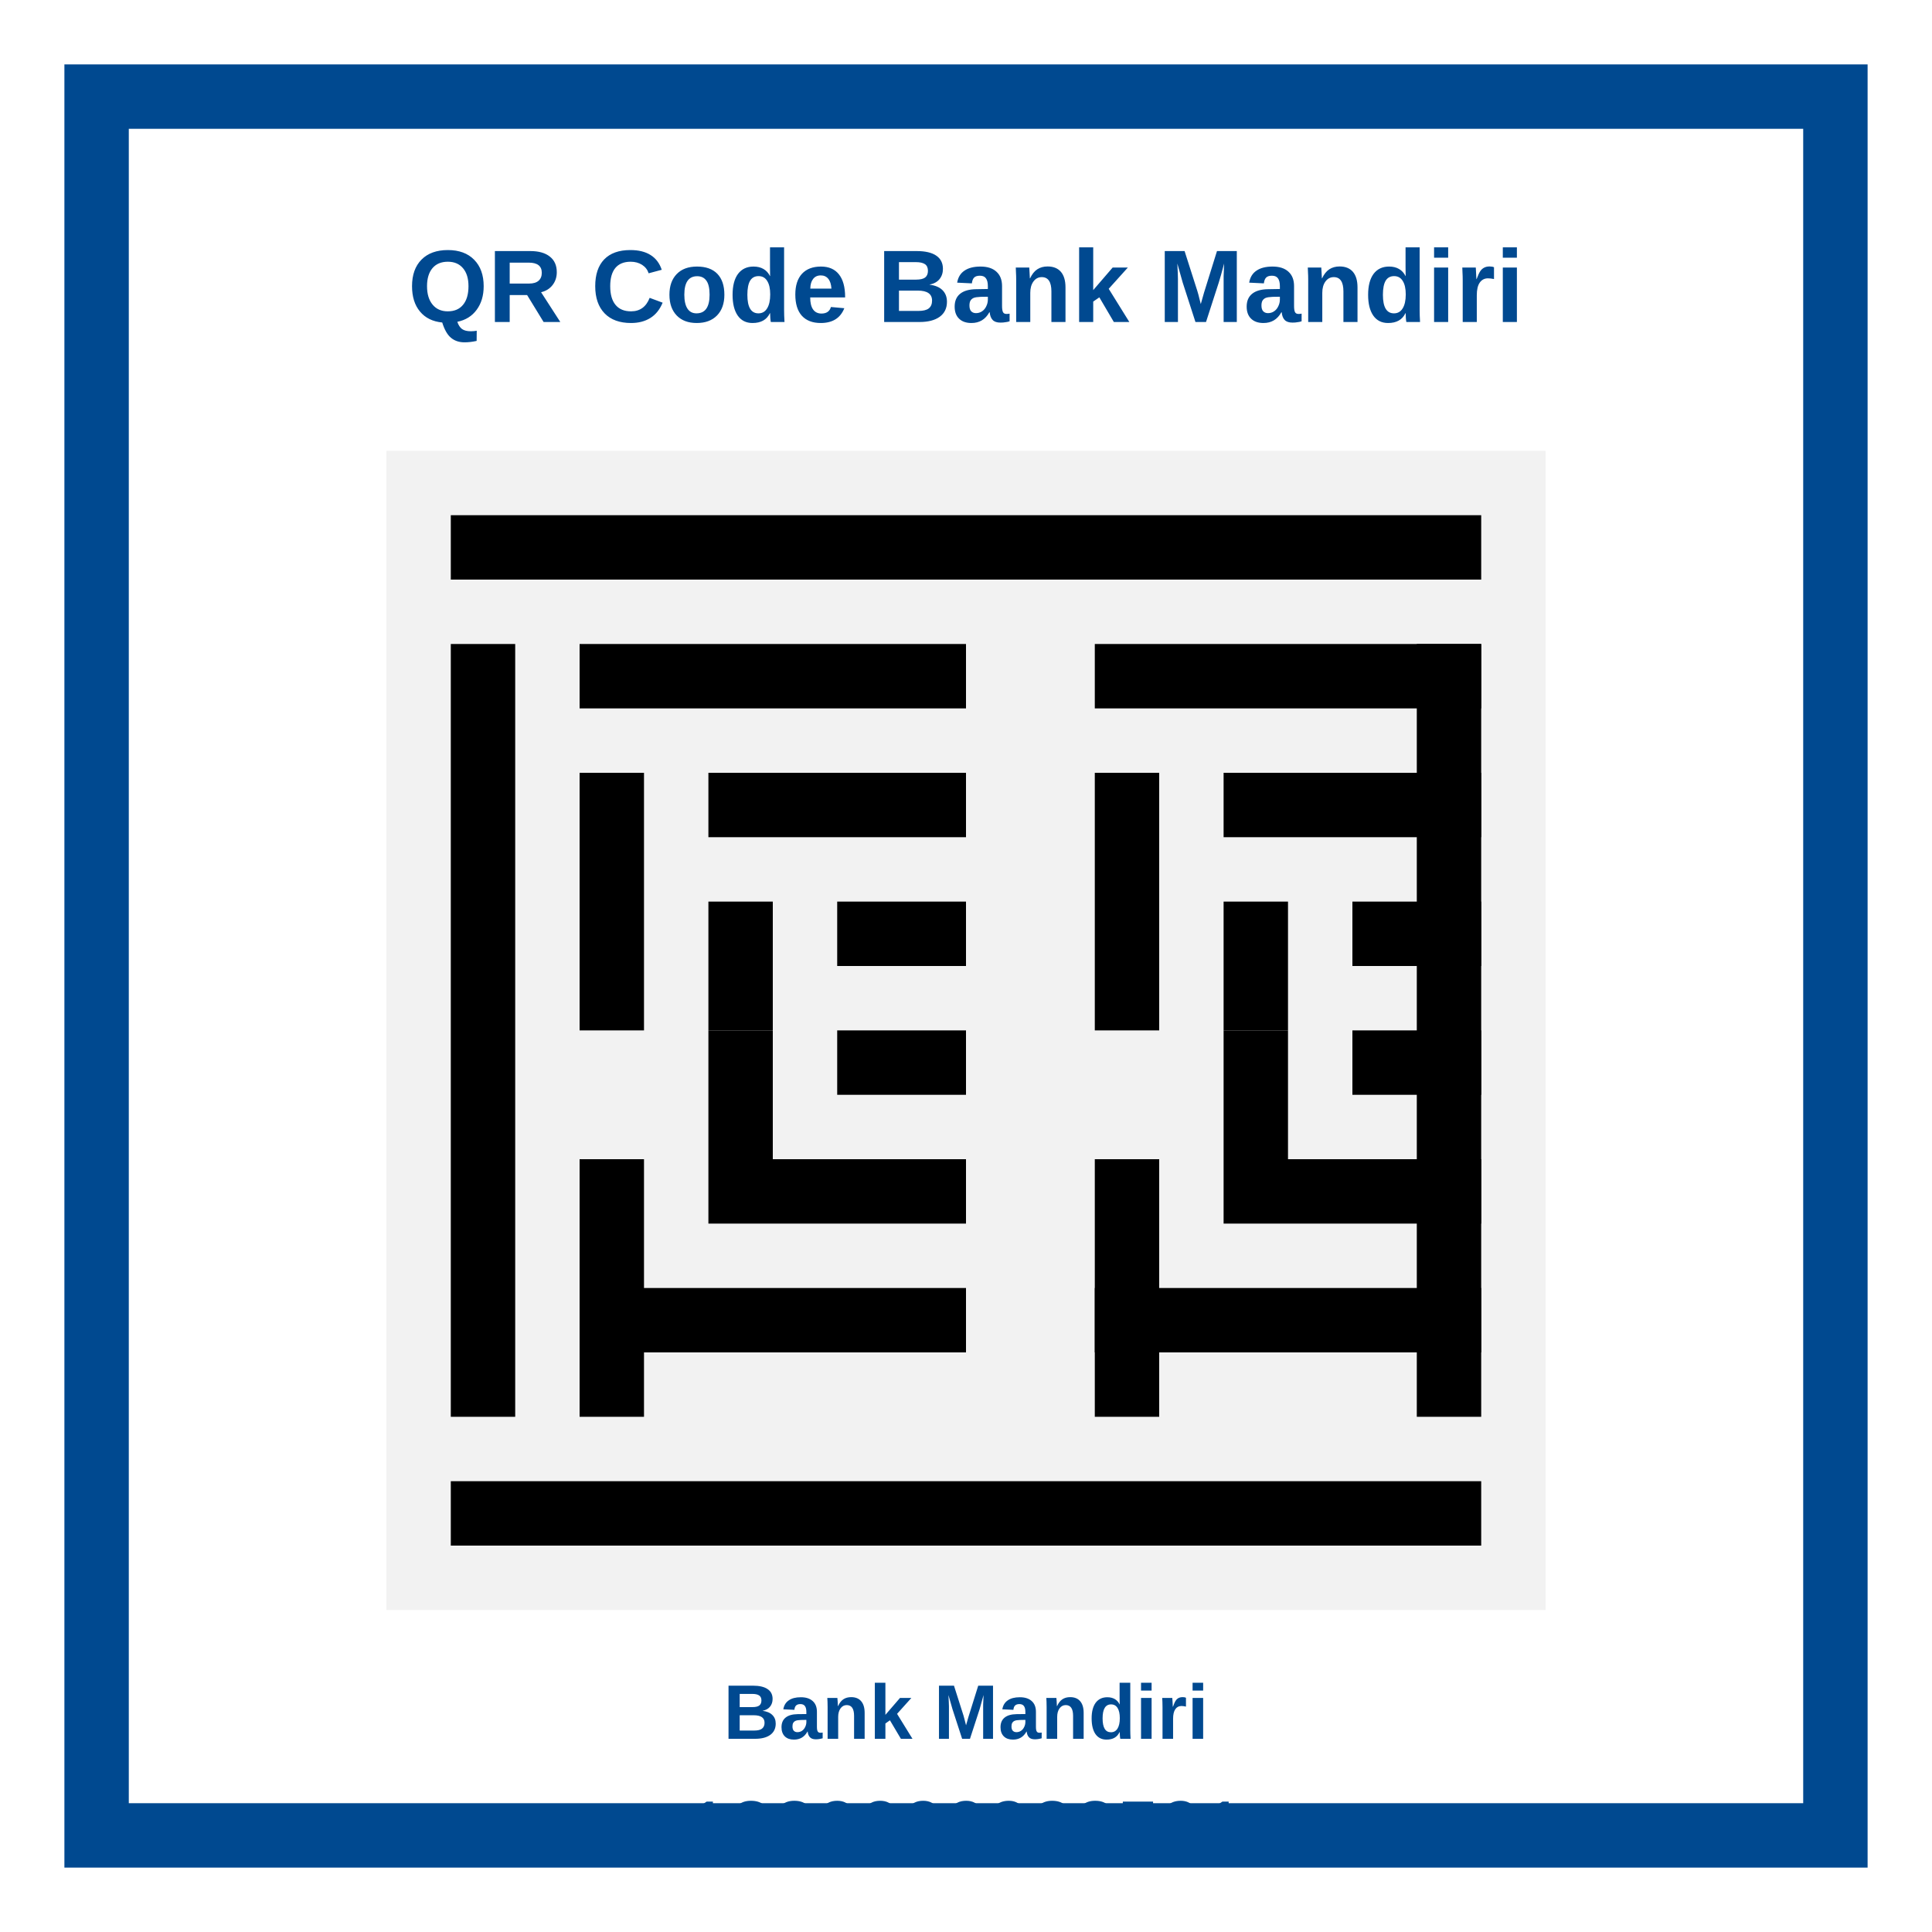
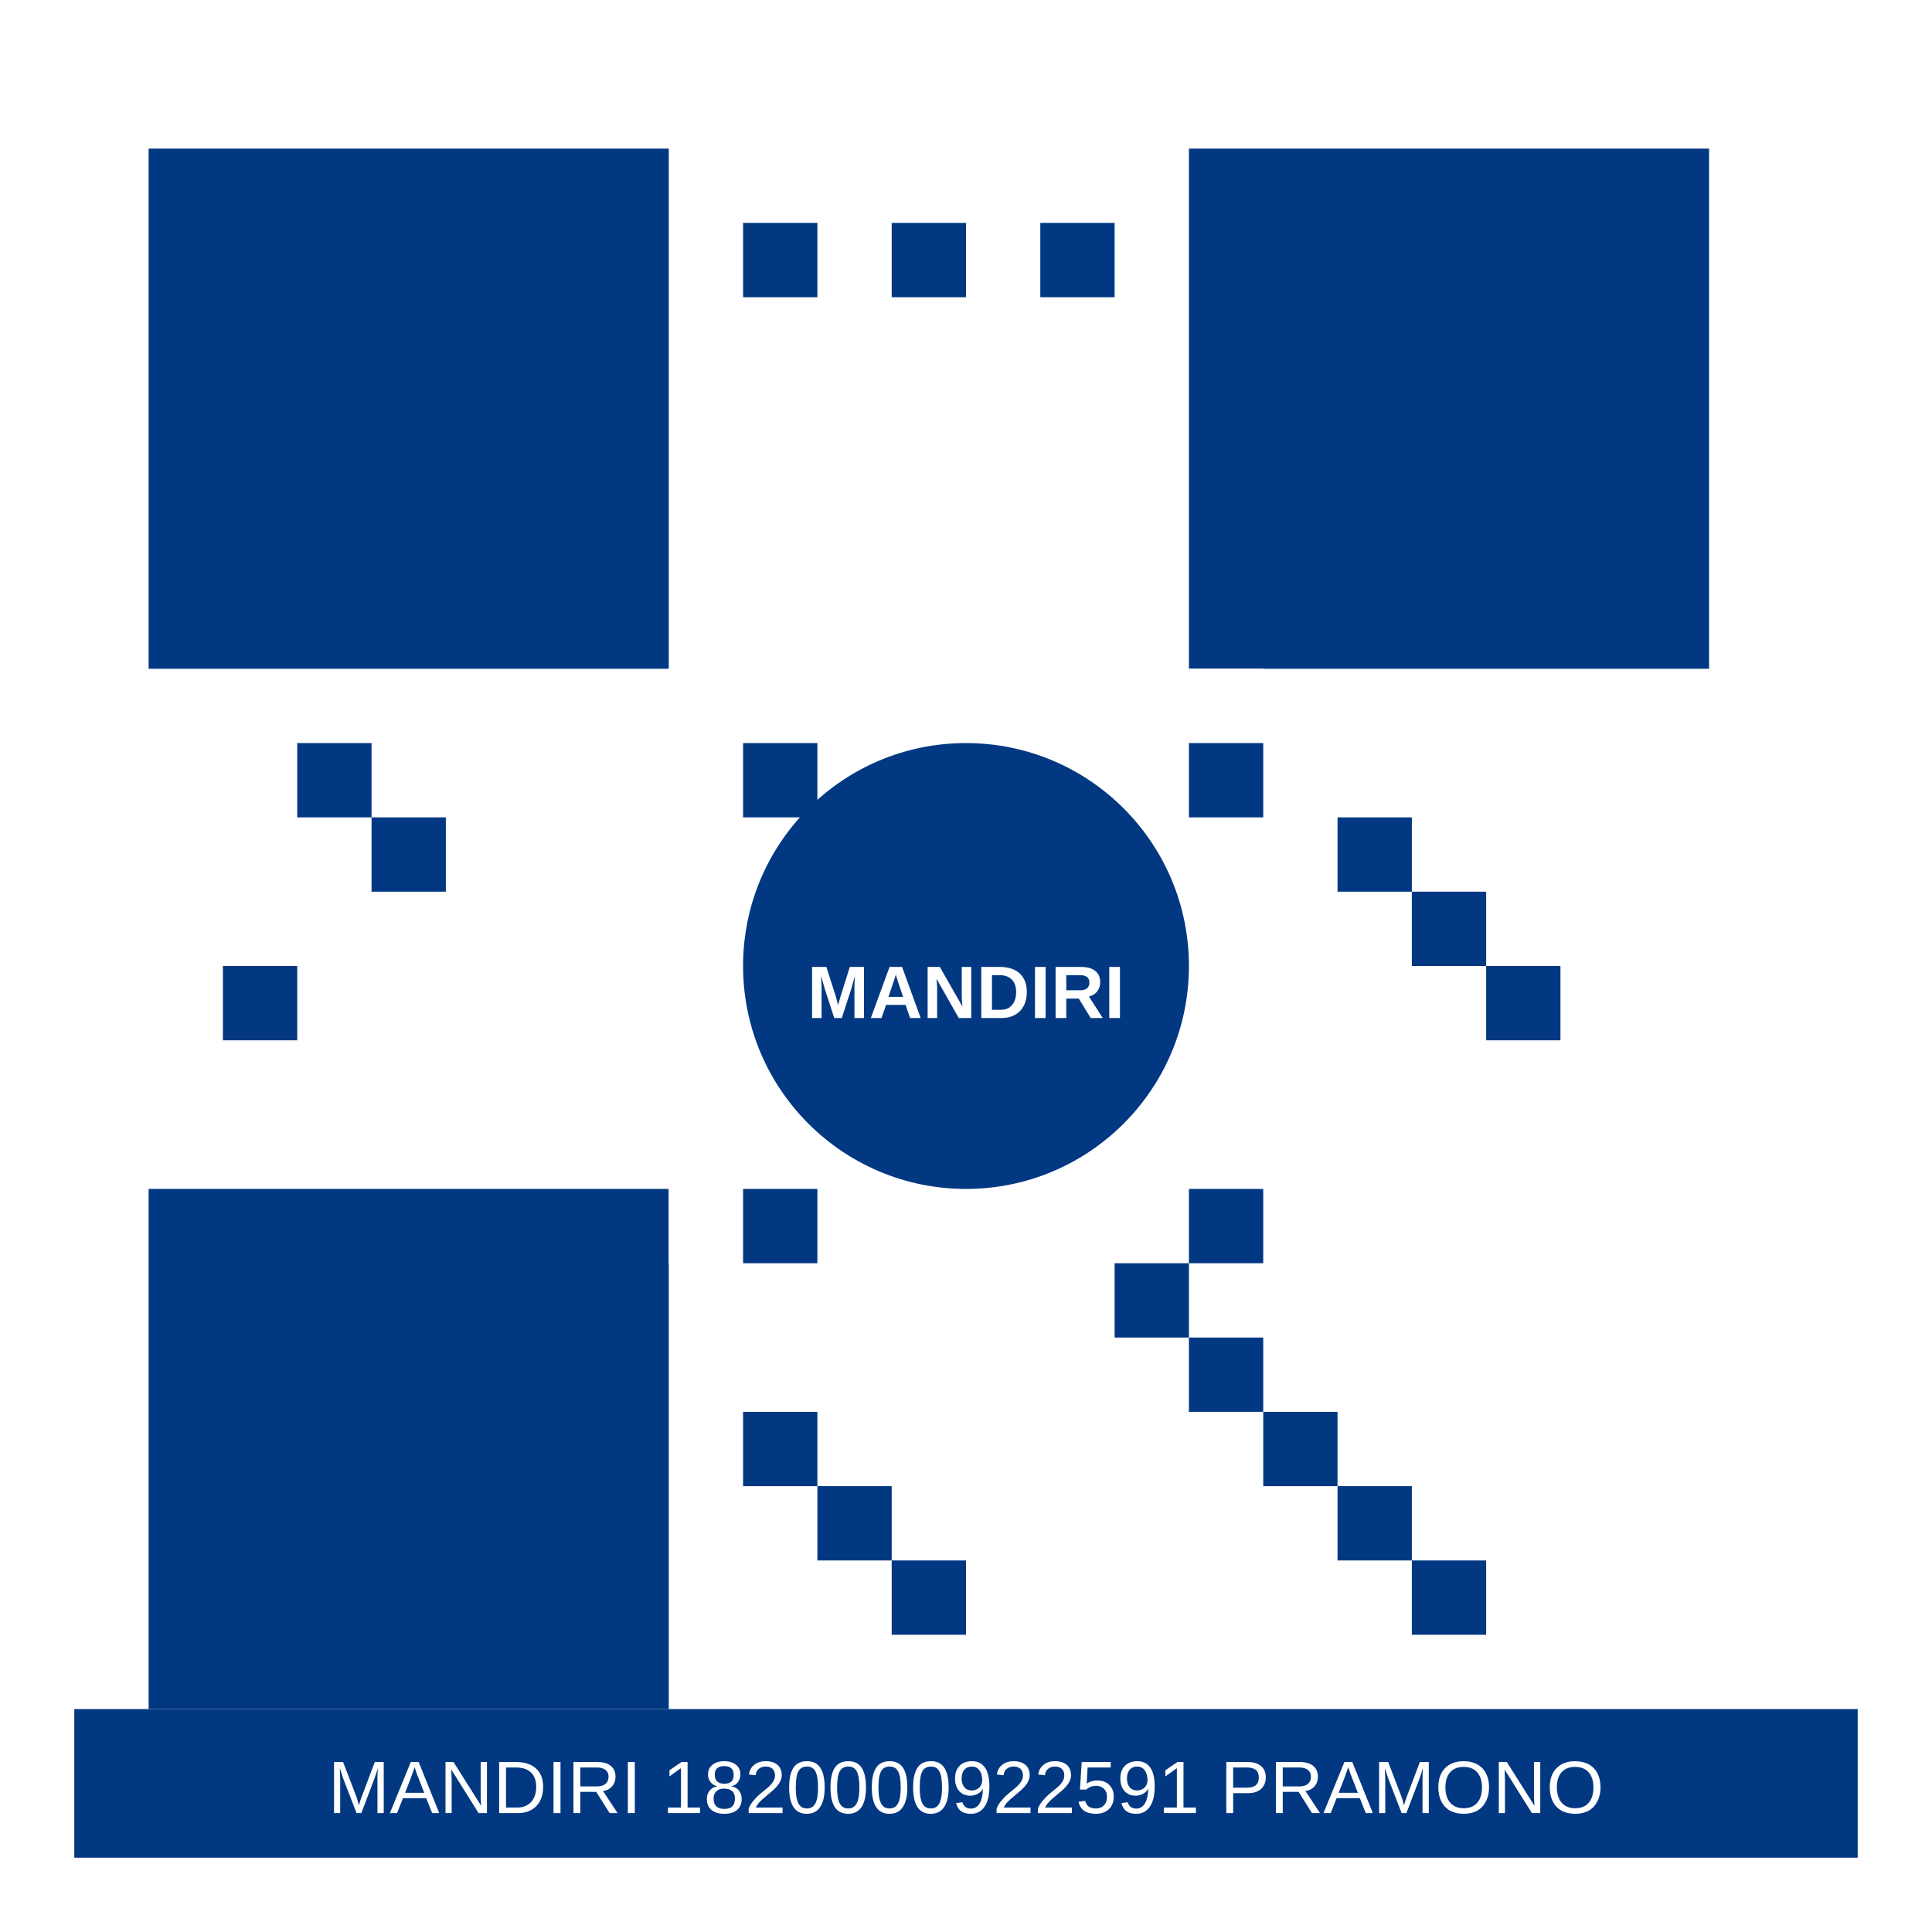
- <svg xmlns="http://www.w3.org/2000/svg" width="300" height="300" viewBox="0 0 300 300">
-   <rect x="0" y="0" width="300" height="300" fill="#ffffff" />
-   <rect x="10" y="10" width="280" height="280" fill="#004990" />
-   <rect x="20" y="20" width="260" height="260" fill="#ffffff" />
-   <text x="150" y="50" font-family="Arial" font-size="16" text-anchor="middle" font-weight="bold" fill="#004990">QR Code Bank Mandiri</text>
-   <g transform="translate(60, 70)">
-     <rect x="0" y="0" width="180" height="180" fill="#f2f2f2" />
-     <g fill="#000000">
-       <rect x="10" y="10" width="160" height="10" />
-       <rect x="10" y="30" width="10" height="120" />
-       <rect x="30" y="30" width="60" height="10" />
-       <rect x="30" y="50" width="10" height="40" />
-       <rect x="50" y="50" width="40" height="10" />
-       <rect x="50" y="70" width="10" height="20" />
-       <rect x="70" y="70" width="20" height="10" />
-       <rect x="110" y="30" width="60" height="10" />
-       <rect x="160" y="30" width="10" height="120" />
-       <rect x="110" y="50" width="10" height="40" />
-       <rect x="130" y="50" width="40" height="10" />
-       <rect x="130" y="70" width="10" height="20" />
-       <rect x="150" y="70" width="20" height="10" />
-       <rect x="10" y="160" width="160" height="10" />
-       <rect x="30" y="130" width="60" height="10" />
-       <rect x="30" y="110" width="10" height="40" />
-       <rect x="50" y="110" width="40" height="10" />
-       <rect x="50" y="90" width="10" height="20" />
-       <rect x="70" y="90" width="20" height="10" />
-       <rect x="110" y="130" width="60" height="10" />
-       <rect x="110" y="110" width="10" height="40" />
-       <rect x="130" y="110" width="40" height="10" />
-       <rect x="130" y="90" width="10" height="20" />
-       <rect x="150" y="90" width="20" height="10" />
+ <svg xmlns="http://www.w3.org/2000/svg" xmlns:xlink="http://www.w3.org/1999/xlink" version="1.1" width="260" height="260" viewBox="0 0 260 260">
+   <rect x="0" y="0" width="260" height="260" fill="#ffffff" />
+   <defs>
+     <rect id="p" width="10" height="10" fill="#013881" />
+   </defs>
+   <g transform="translate(20,20)">
+     <g fill="#013881">
+       <rect x="0" y="0" width="70" height="70" />
+       <rect x="140" y="0" width="70" height="70" />
+       <rect x="0" y="140" width="70" height="70" />
+       <rect x="70" y="70" width="80" height="80" fill="#ffffff" />
+       <circle cx="110" cy="110" r="30" fill="#013881" />
+       <text x="110" y="117" font-family="Arial" font-size="10" font-weight="bold" fill="#ffffff" text-anchor="middle">MANDIRI</text>
+       <use xlink:href="#p" x="80" y="10" />
+       <use xlink:href="#p" x="100" y="10" />
+       <use xlink:href="#p" x="120" y="10" />
+       <use xlink:href="#p" x="20" y="80" />
+       <use xlink:href="#p" x="30" y="90" />
+       <use xlink:href="#p" x="10" y="110" />
+       <use xlink:href="#p" x="160" y="90" />
+       <use xlink:href="#p" x="170" y="100" />
+       <use xlink:href="#p" x="180" y="110" />
+       <use xlink:href="#p" x="80" y="170" />
+       <use xlink:href="#p" x="90" y="180" />
+       <use xlink:href="#p" x="100" y="190" />
+       <use xlink:href="#p" x="30" y="30" />
+       <use xlink:href="#p" x="40" y="40" />
+       <use xlink:href="#p" x="170" y="30" />
+       <use xlink:href="#p" x="160" y="40" />
+       <use xlink:href="#p" x="30" y="170" />
+       <use xlink:href="#p" x="40" y="160" />
+       <use xlink:href="#p" x="130" y="150" />
+       <use xlink:href="#p" x="140" y="160" />
+       <use xlink:href="#p" x="150" y="170" />
+       <use xlink:href="#p" x="160" y="180" />
+       <use xlink:href="#p" x="170" y="190" />
+       <use xlink:href="#p" x="80" y="80" />
+       <use xlink:href="#p" x="140" y="80" />
+       <use xlink:href="#p" x="80" y="140" />
+       <use xlink:href="#p" x="140" y="140" />
    </g>
  </g>
-   <text x="150" y="270" font-family="Arial" font-size="12" text-anchor="middle" font-weight="bold" fill="#004990">Bank Mandiri</text>
-   <text x="150" y="288" font-family="Arial" font-size="12" text-anchor="middle" fill="#004990">1820000922591</text>
+   <rect x="10" y="230" width="240" height="20" fill="#013881" />
+   <text x="130" y="244" font-family="Arial" font-size="10" fill="#ffffff" text-anchor="middle">MANDIRI 1820000922591 PRAMONO</text>
</svg>
